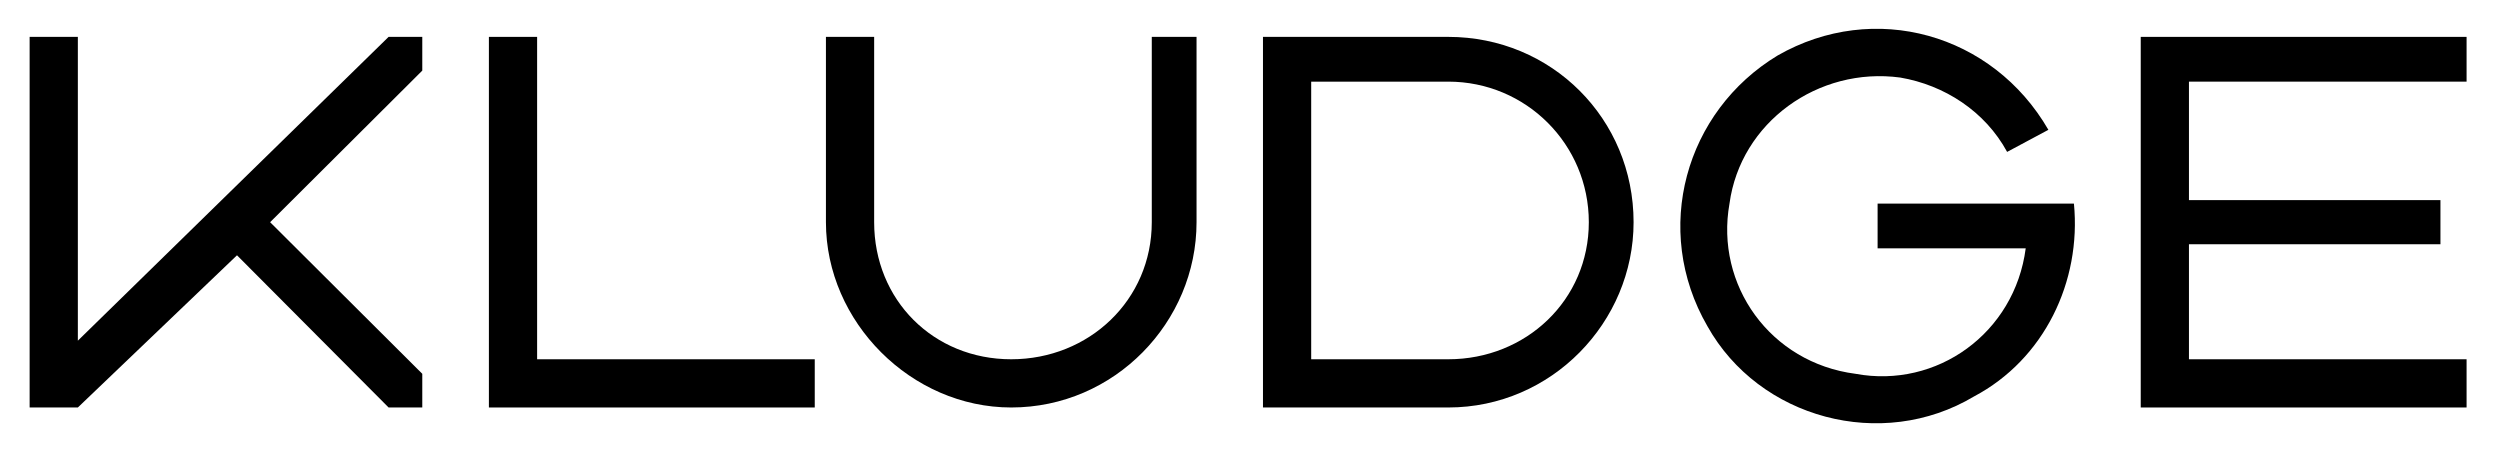
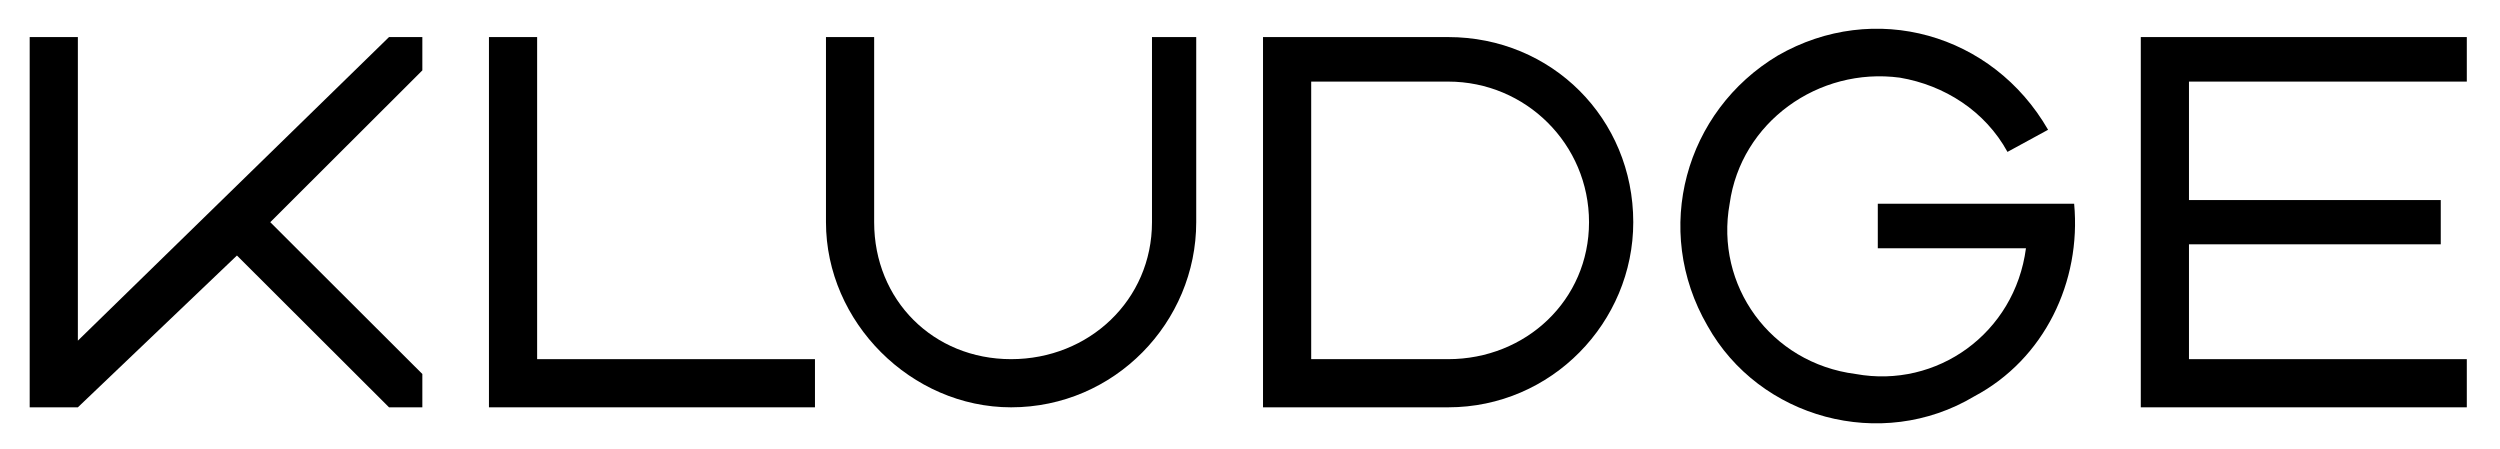
- <svg xmlns="http://www.w3.org/2000/svg" xmlns:xlink="http://www.w3.org/1999/xlink" width="67.248pt" height="12.055pt" viewBox="0 0 67.248 12.055" version="1.1">
+ <svg xmlns="http://www.w3.org/2000/svg" xmlns:xlink="http://www.w3.org/1999/xlink" width="139.472pt" height="25.002pt" viewBox="0 0 139.472 25.002" version="1.1">
  <defs>
    <g>
      <symbol overflow="visible" id="glyph0-0">
-         <path style="stroke:none;" d="M 0.5 0 L 4.484 0 L 4.484 -5.281 L 0.5 -5.281 Z M 1 -0.5 L 1 -4.781 L 3.984 -4.781 L 3.984 -0.5 Z M 1 -0.5 " />
+         <path style="stroke:none;" d="M 1.031 0 L 9.297 0 L 9.297 -10.953 L 1.031 -10.953 Z M 2.062 -1.031 L 2.062 -9.922 L 8.266 -9.922 L 8.266 -1.031 Z M 2.062 -1.031 " />
      </symbol>
      <symbol overflow="visible" id="glyph0-1">
-         <path style="stroke:none;" d="M 0.797 -10.266 L 0.797 -0.297 L 2.094 -0.297 L 6.375 -4.391 L 10.453 -0.297 L 11.359 -0.297 L 11.359 -1.203 L 7.266 -5.281 L 11.359 -9.359 L 11.359 -10.266 L 10.453 -10.266 L 2.094 -2.094 L 2.094 -10.266 Z M 0.797 -10.266 " />
+         <path style="stroke:none;" d="M 1.656 -21.281 L 1.656 -0.625 L 4.344 -0.625 L 13.219 -9.094 L 21.703 -0.625 L 23.562 -0.625 L 23.562 -2.484 L 15.078 -10.953 L 23.562 -19.422 L 23.562 -21.281 L 21.703 -21.281 L 4.344 -4.344 L 4.344 -21.281 Z M 1.656 -21.281 " />
      </symbol>
      <symbol overflow="visible" id="glyph0-2">
-         <path style="stroke:none;" d="M 0.797 -10.266 L 0.797 -0.297 L 9.562 -0.297 L 9.562 -1.594 L 2.094 -1.594 L 2.094 -10.266 Z M 0.797 -10.266 " />
+         <path style="stroke:none;" d="M 1.656 -21.281 L 1.656 -0.625 L 19.844 -0.625 L 19.844 -3.312 L 4.344 -3.312 L 4.344 -21.281 Z M 1.656 -21.281 " />
      </symbol>
      <symbol overflow="visible" id="glyph0-3">
-         <path style="stroke:none;" d="M 0.797 -10.266 L 0.797 -5.281 C 0.797 -2.594 3.094 -0.297 5.781 -0.297 C 8.562 -0.297 10.766 -2.594 10.766 -5.281 L 10.766 -10.266 L 9.562 -10.266 L 9.562 -5.281 C 9.562 -3.188 7.875 -1.594 5.781 -1.594 C 3.688 -1.594 2.094 -3.188 2.094 -5.281 L 2.094 -10.266 Z M 0.797 -10.266 " />
+         <path style="stroke:none;" d="M 1.656 -21.281 L 1.656 -10.953 C 1.656 -5.375 6.406 -0.625 11.984 -0.625 C 17.766 -0.625 22.312 -5.375 22.312 -10.953 L 22.312 -21.281 L 19.844 -21.281 L 19.844 -10.953 C 19.844 -6.609 16.328 -3.312 11.984 -3.312 C 7.641 -3.312 4.344 -6.609 4.344 -10.953 L 4.344 -21.281 Z M 1.656 -21.281 " />
      </symbol>
      <symbol overflow="visible" id="glyph0-4">
-         <path style="stroke:none;" d="M 0.797 -0.297 L 2.094 -1.594 L 5.781 -1.594 C 7.875 -1.594 9.562 -3.188 9.562 -5.281 C 9.562 -7.375 7.875 -9.062 5.781 -9.062 L 2.094 -9.062 L 0.797 -10.266 L 5.781 -10.266 C 8.562 -10.266 10.766 -8.062 10.766 -5.281 C 10.766 -2.594 8.562 -0.297 5.781 -0.297 Z M 0.797 -0.297 L 2.094 -1.594 L 2.094 -9.062 L 0.797 -10.266 Z M 0.797 -0.297 " />
+         <path style="stroke:none;" d="M 1.656 -0.625 L 4.344 -3.312 L 11.984 -3.312 C 16.328 -3.312 19.844 -6.609 19.844 -10.953 C 19.844 -15.297 16.328 -18.797 11.984 -18.797 L 4.344 -18.797 L 1.656 -21.281 L 11.984 -21.281 C 17.766 -21.281 22.312 -16.734 22.312 -10.953 C 22.312 -5.375 17.766 -0.625 11.984 -0.625 Z M 1.656 -0.625 L 4.344 -3.312 L 4.344 -18.797 L 1.656 -21.281 Z M 1.656 -0.625 " />
      </symbol>
      <symbol overflow="visible" id="glyph0-5">
-         <path style="stroke:none;" d="M 10.766 -7.766 L 9.656 -7.172 C 9.062 -8.266 7.969 -8.969 6.781 -9.172 C 4.578 -9.469 2.484 -7.969 2.188 -5.781 C 1.797 -3.594 3.281 -1.5 5.578 -1.203 C 7.766 -0.797 9.859 -2.297 10.156 -4.578 L 6.172 -4.578 L 6.172 -5.781 L 11.453 -5.781 C 11.656 -3.688 10.656 -1.594 8.766 -0.594 C 6.281 0.891 2.984 0 1.594 -2.484 C 0.094 -5.078 1 -8.266 3.484 -9.766 C 6.078 -11.25 9.266 -10.359 10.766 -7.766 Z M 10.766 -7.766 " />
+         <path style="stroke:none;" d="M 22.312 -16.109 L 20.047 -14.875 C 18.797 -17.156 16.531 -18.594 14.047 -19.016 C 9.5 -19.625 5.172 -16.531 4.547 -11.984 C 3.719 -7.438 6.812 -3.094 11.578 -2.484 C 16.109 -1.656 20.453 -4.75 21.078 -9.5 L 12.812 -9.5 L 12.812 -11.984 L 23.766 -11.984 C 24.172 -7.641 22.109 -3.312 18.188 -1.234 C 13.016 1.859 6.203 0 3.312 -5.172 C 0.203 -10.531 2.062 -17.156 7.234 -20.25 C 12.609 -23.344 19.219 -21.484 22.312 -16.109 Z M 22.312 -16.109 " />
      </symbol>
      <symbol overflow="visible" id="glyph0-6">
-         <path style="stroke:none;" d="M 0.797 -10.266 L 0.797 -0.297 L 9.562 -0.297 L 9.562 -1.594 L 2.094 -1.594 L 2.094 -4.688 L 8.859 -4.688 L 8.859 -5.875 L 2.094 -5.875 L 2.094 -9.062 L 9.562 -9.062 L 9.562 -10.266 Z M 0.797 -10.266 " />
+         <path style="stroke:none;" d="M 1.656 -21.281 L 1.656 -0.625 L 19.844 -0.625 L 19.844 -3.312 L 4.344 -3.312 L 4.344 -9.719 L 18.391 -9.719 L 18.391 -12.188 L 4.344 -12.188 L 4.344 -18.797 L 19.844 -18.797 L 19.844 -21.281 Z M 1.656 -21.281 " />
      </symbol>
    </g>
    <clipPath id="clip1">
-       <path d="M 44 0 L 56 0 L 56 12.055 L 44 12.055 Z M 44 0 " />
+       <path d="M 92 0 L 117 0 L 117 25.004 L 92 25.004 Z M 92 0 " />
    </clipPath>
  </defs>
  <g id="surface1">
    <g style="fill:rgb(0%,0%,0%);fill-opacity:1;">
-       <use xlink:href="#glyph0-1" x="0" y="11.258" />
+       <use xlink:href="#glyph0-1" x="0" y="23.349" />
    </g>
    <g style="fill:rgb(0%,0%,0%);fill-opacity:1;">
-       <use xlink:href="#glyph0-2" x="12.354" y="11.258" />
+       <use xlink:href="#glyph0-2" x="25.622" y="23.349" />
    </g>
    <g style="fill:rgb(0%,0%,0%);fill-opacity:1;">
-       <use xlink:href="#glyph0-3" x="21.42" y="11.258" />
+       <use xlink:href="#glyph0-3" x="44.424" y="23.349" />
    </g>
    <g style="fill:rgb(0%,0%,0%);fill-opacity:1;">
-       <use xlink:href="#glyph0-4" x="33.176" y="11.258" />
+       <use xlink:href="#glyph0-4" x="68.806" y="23.349" />
    </g>
    <g clip-path="url(#clip1)" clip-rule="nonzero">
      <g style="fill:rgb(0%,0%,0%);fill-opacity:1;">
-         <use xlink:href="#glyph0-5" x="44.334" y="11.258" />
+         <use xlink:href="#glyph0-5" x="91.948" y="23.349" />
      </g>
    </g>
    <g style="fill:rgb(0%,0%,0%);fill-opacity:1;">
-       <use xlink:href="#glyph0-6" x="56.787" y="11.258" />
+       <use xlink:href="#glyph0-6" x="117.776" y="23.349" />
    </g>
  </g>
</svg>
